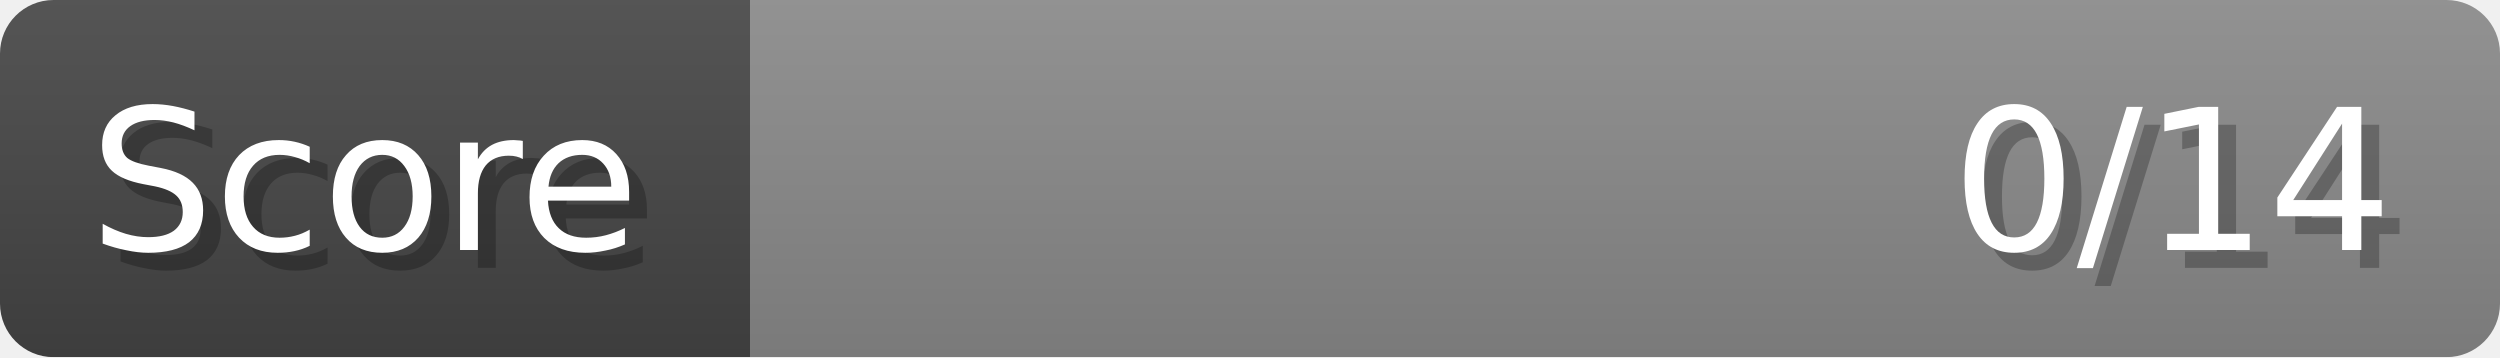
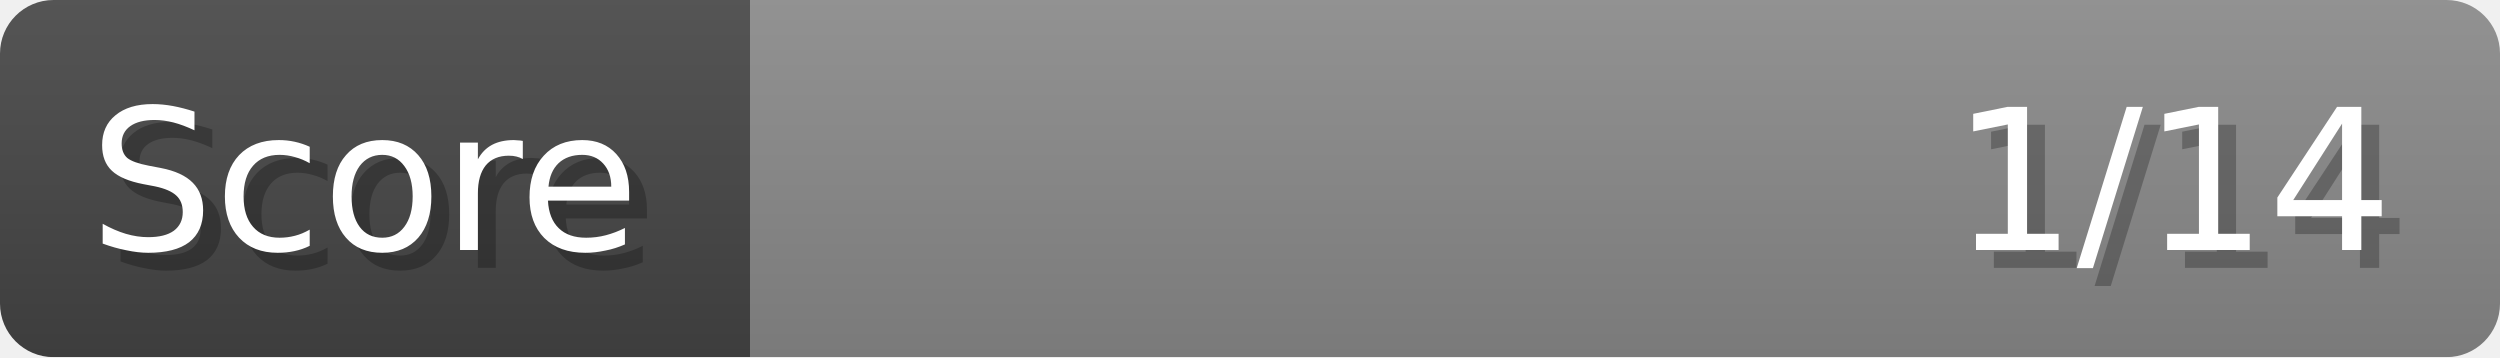
- <svg xmlns="http://www.w3.org/2000/svg" width="140px" height="20px" role="img" aria-label="Score: 0/14">
+ <svg xmlns="http://www.w3.org/2000/svg" width="140px" height="20px" role="img" aria-label="Score: 1/14">
  <linearGradient id="a" x2="0" y2="100%">
    <stop offset="0" stop-opacity=".1" stop-color="#EEE" />
    <stop offset="1" stop-opacity=".1" />
  </linearGradient>
  <mask id="m">
    <rect width="100%" height="100%" rx="3" fill="#FFF" />
  </mask>
  <g mask="url(#m)">
    <rect x="0" y="0" width="42" height="20" fill="#444" />
    <svg x="42" y="0" width="98" height="20">
      <rect width="100%" height="100%" fill="#888888" />
      <rect width="0%" height="100%" fill="#33CC11" transform="">
-         <animate attributeName="width" begin="0.5s" dur="600ms" from="0%" to="0%" repeatCount="1" fill="freeze" calcMode="spline" keyTimes="0; 1" keySplines="0.3, 0.61, 0.355, 1" />
+         <animate attributeName="width" begin="0.5s" dur="600ms" from="0%" to="7%" repeatCount="1" fill="freeze" calcMode="spline" keyTimes="0; 1" keySplines="0.3, 0.61, 0.355, 1" />
      </rect>
    </svg>
    <rect width="140" height="20" fill="url(#a)" />
  </g>
  <g aria-hidden="true" font-size="11" font-family="Verdana, DejaVu Sans, sans-serif" fill="#FFFFFF">
    <text x="6" y="15" fill="#000" opacity="0.25">Score</text>
    <text x="5" y="14">Score</text>
-     <text x="135" y="15" fill="#000" opacity="0.25" text-anchor="end">0/14</text>
-     <text x="134" y="14" text-anchor="end">0/14</text>
+     <text x="135" y="15" fill="#000" opacity="0.25" text-anchor="end">1/14</text>
+     <text x="134" y="14" text-anchor="end">1/14</text>
  </g>
</svg>
